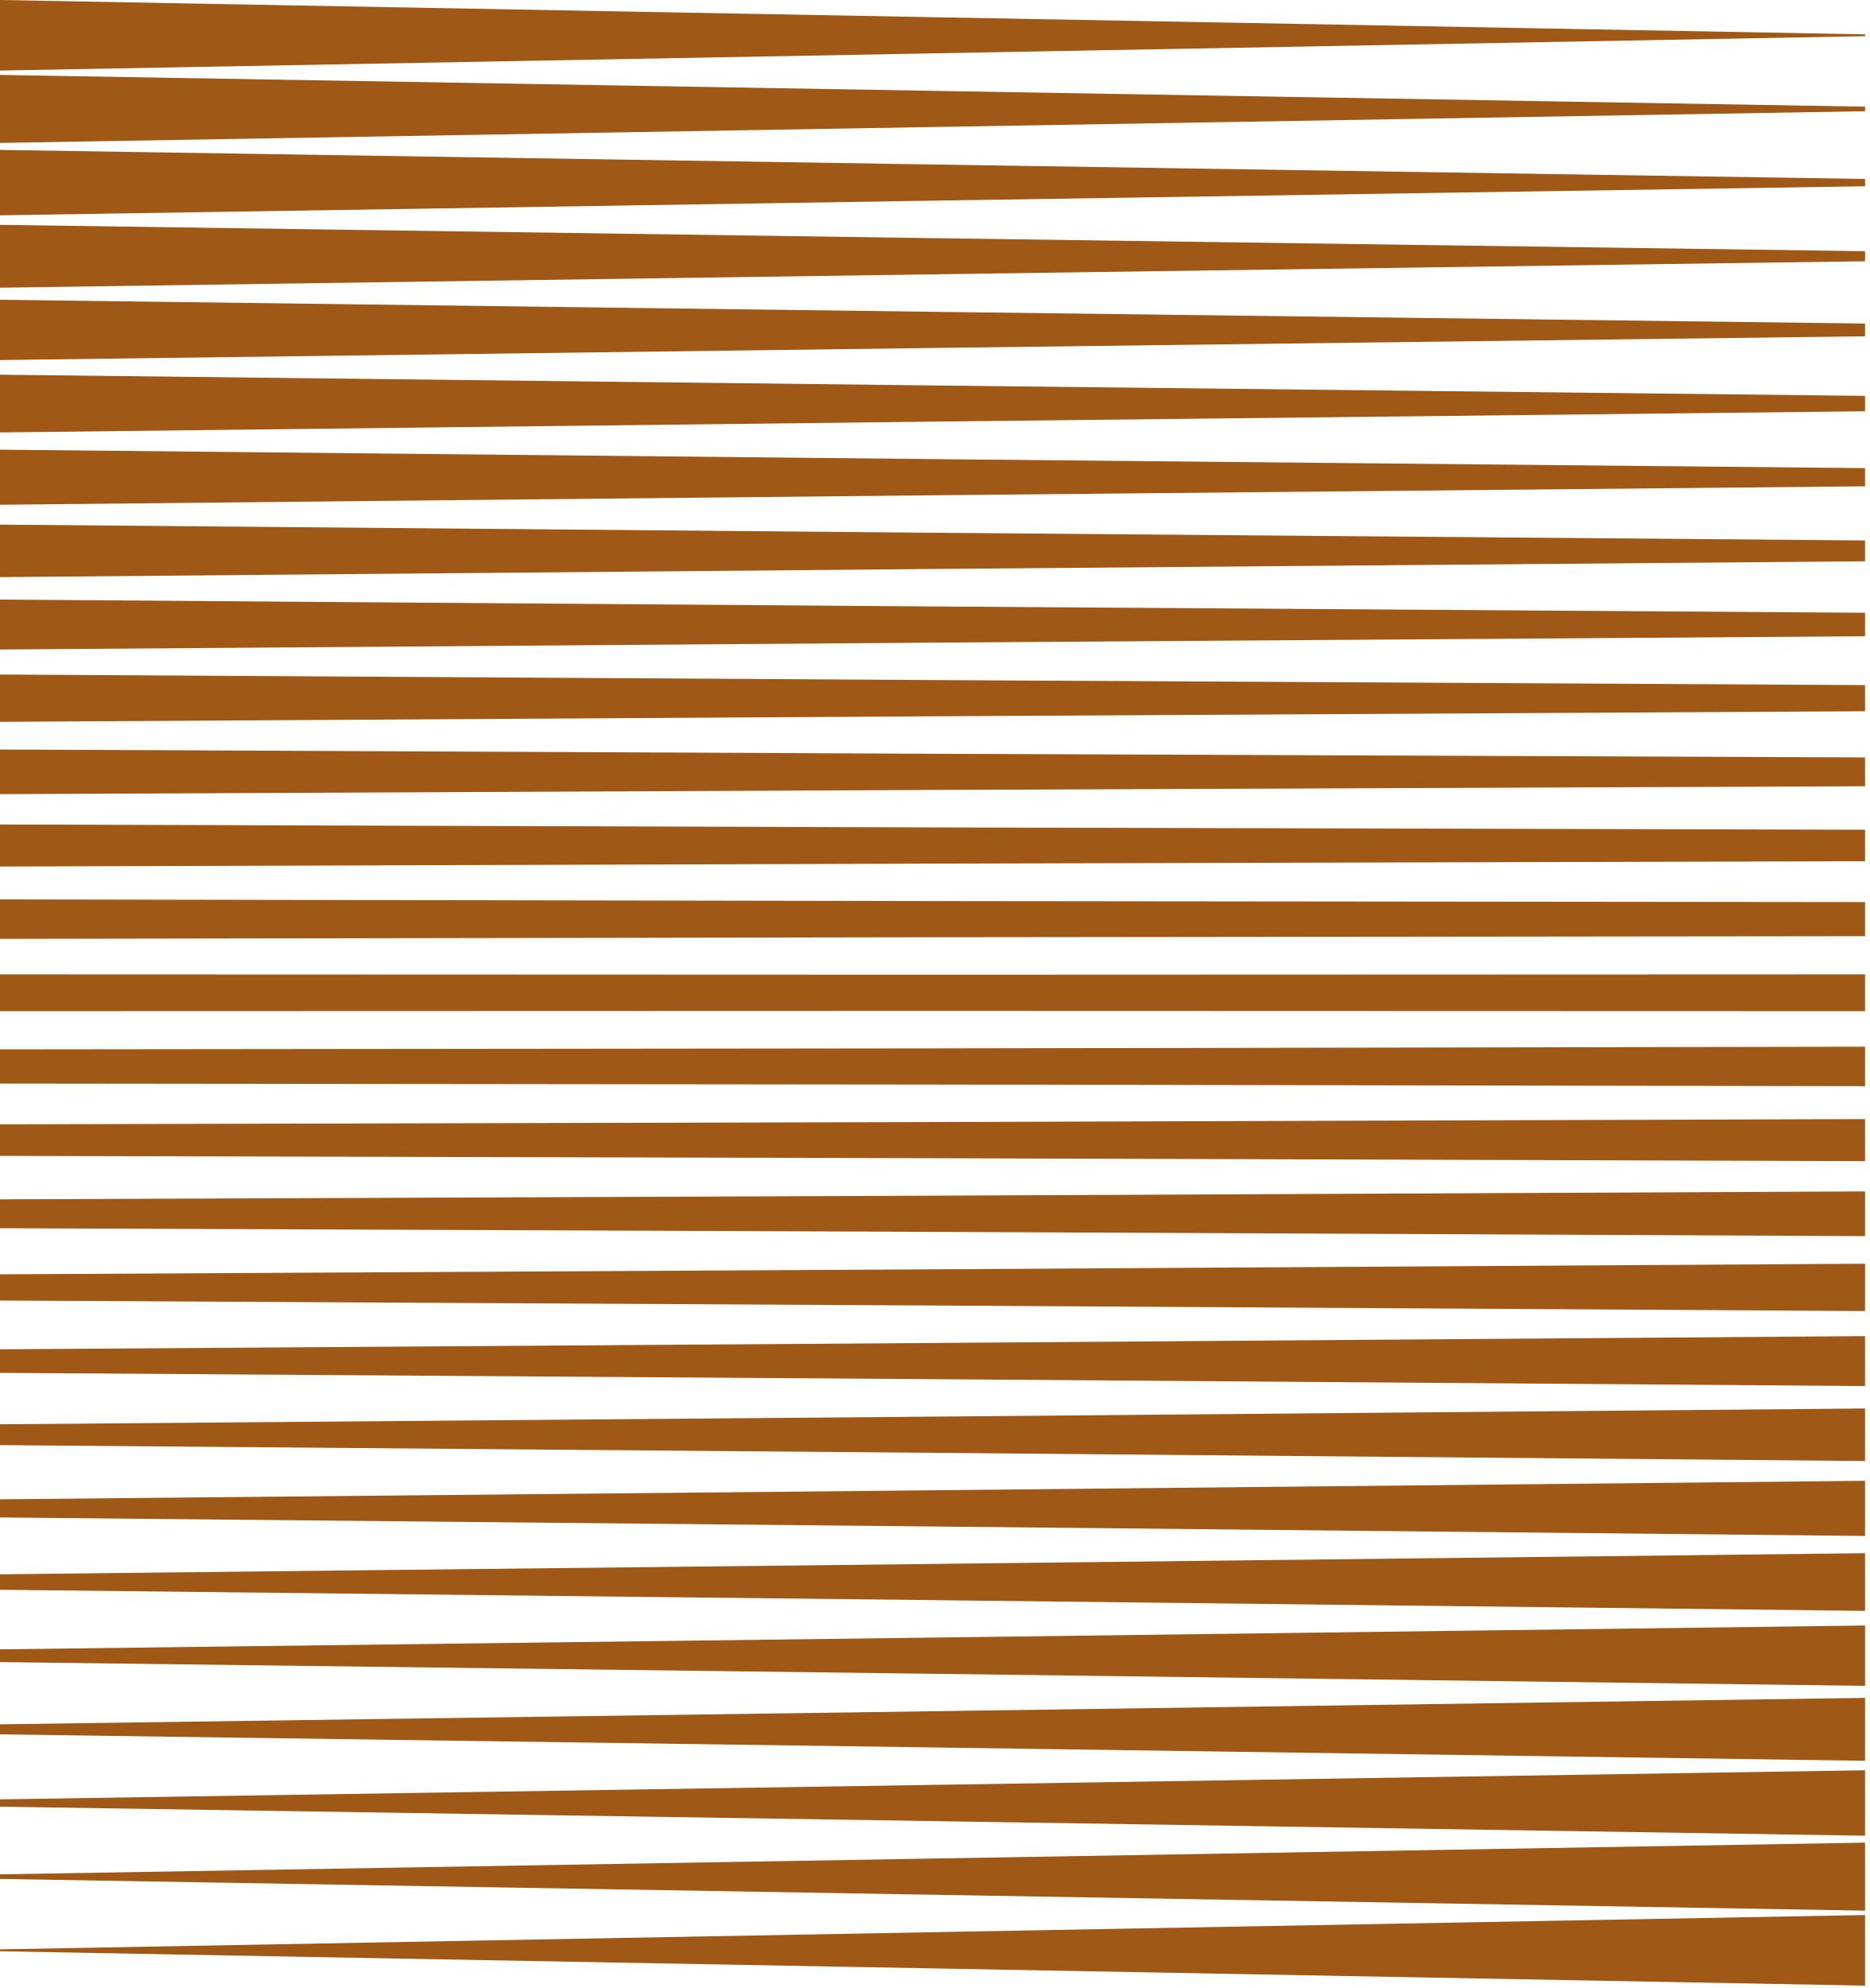
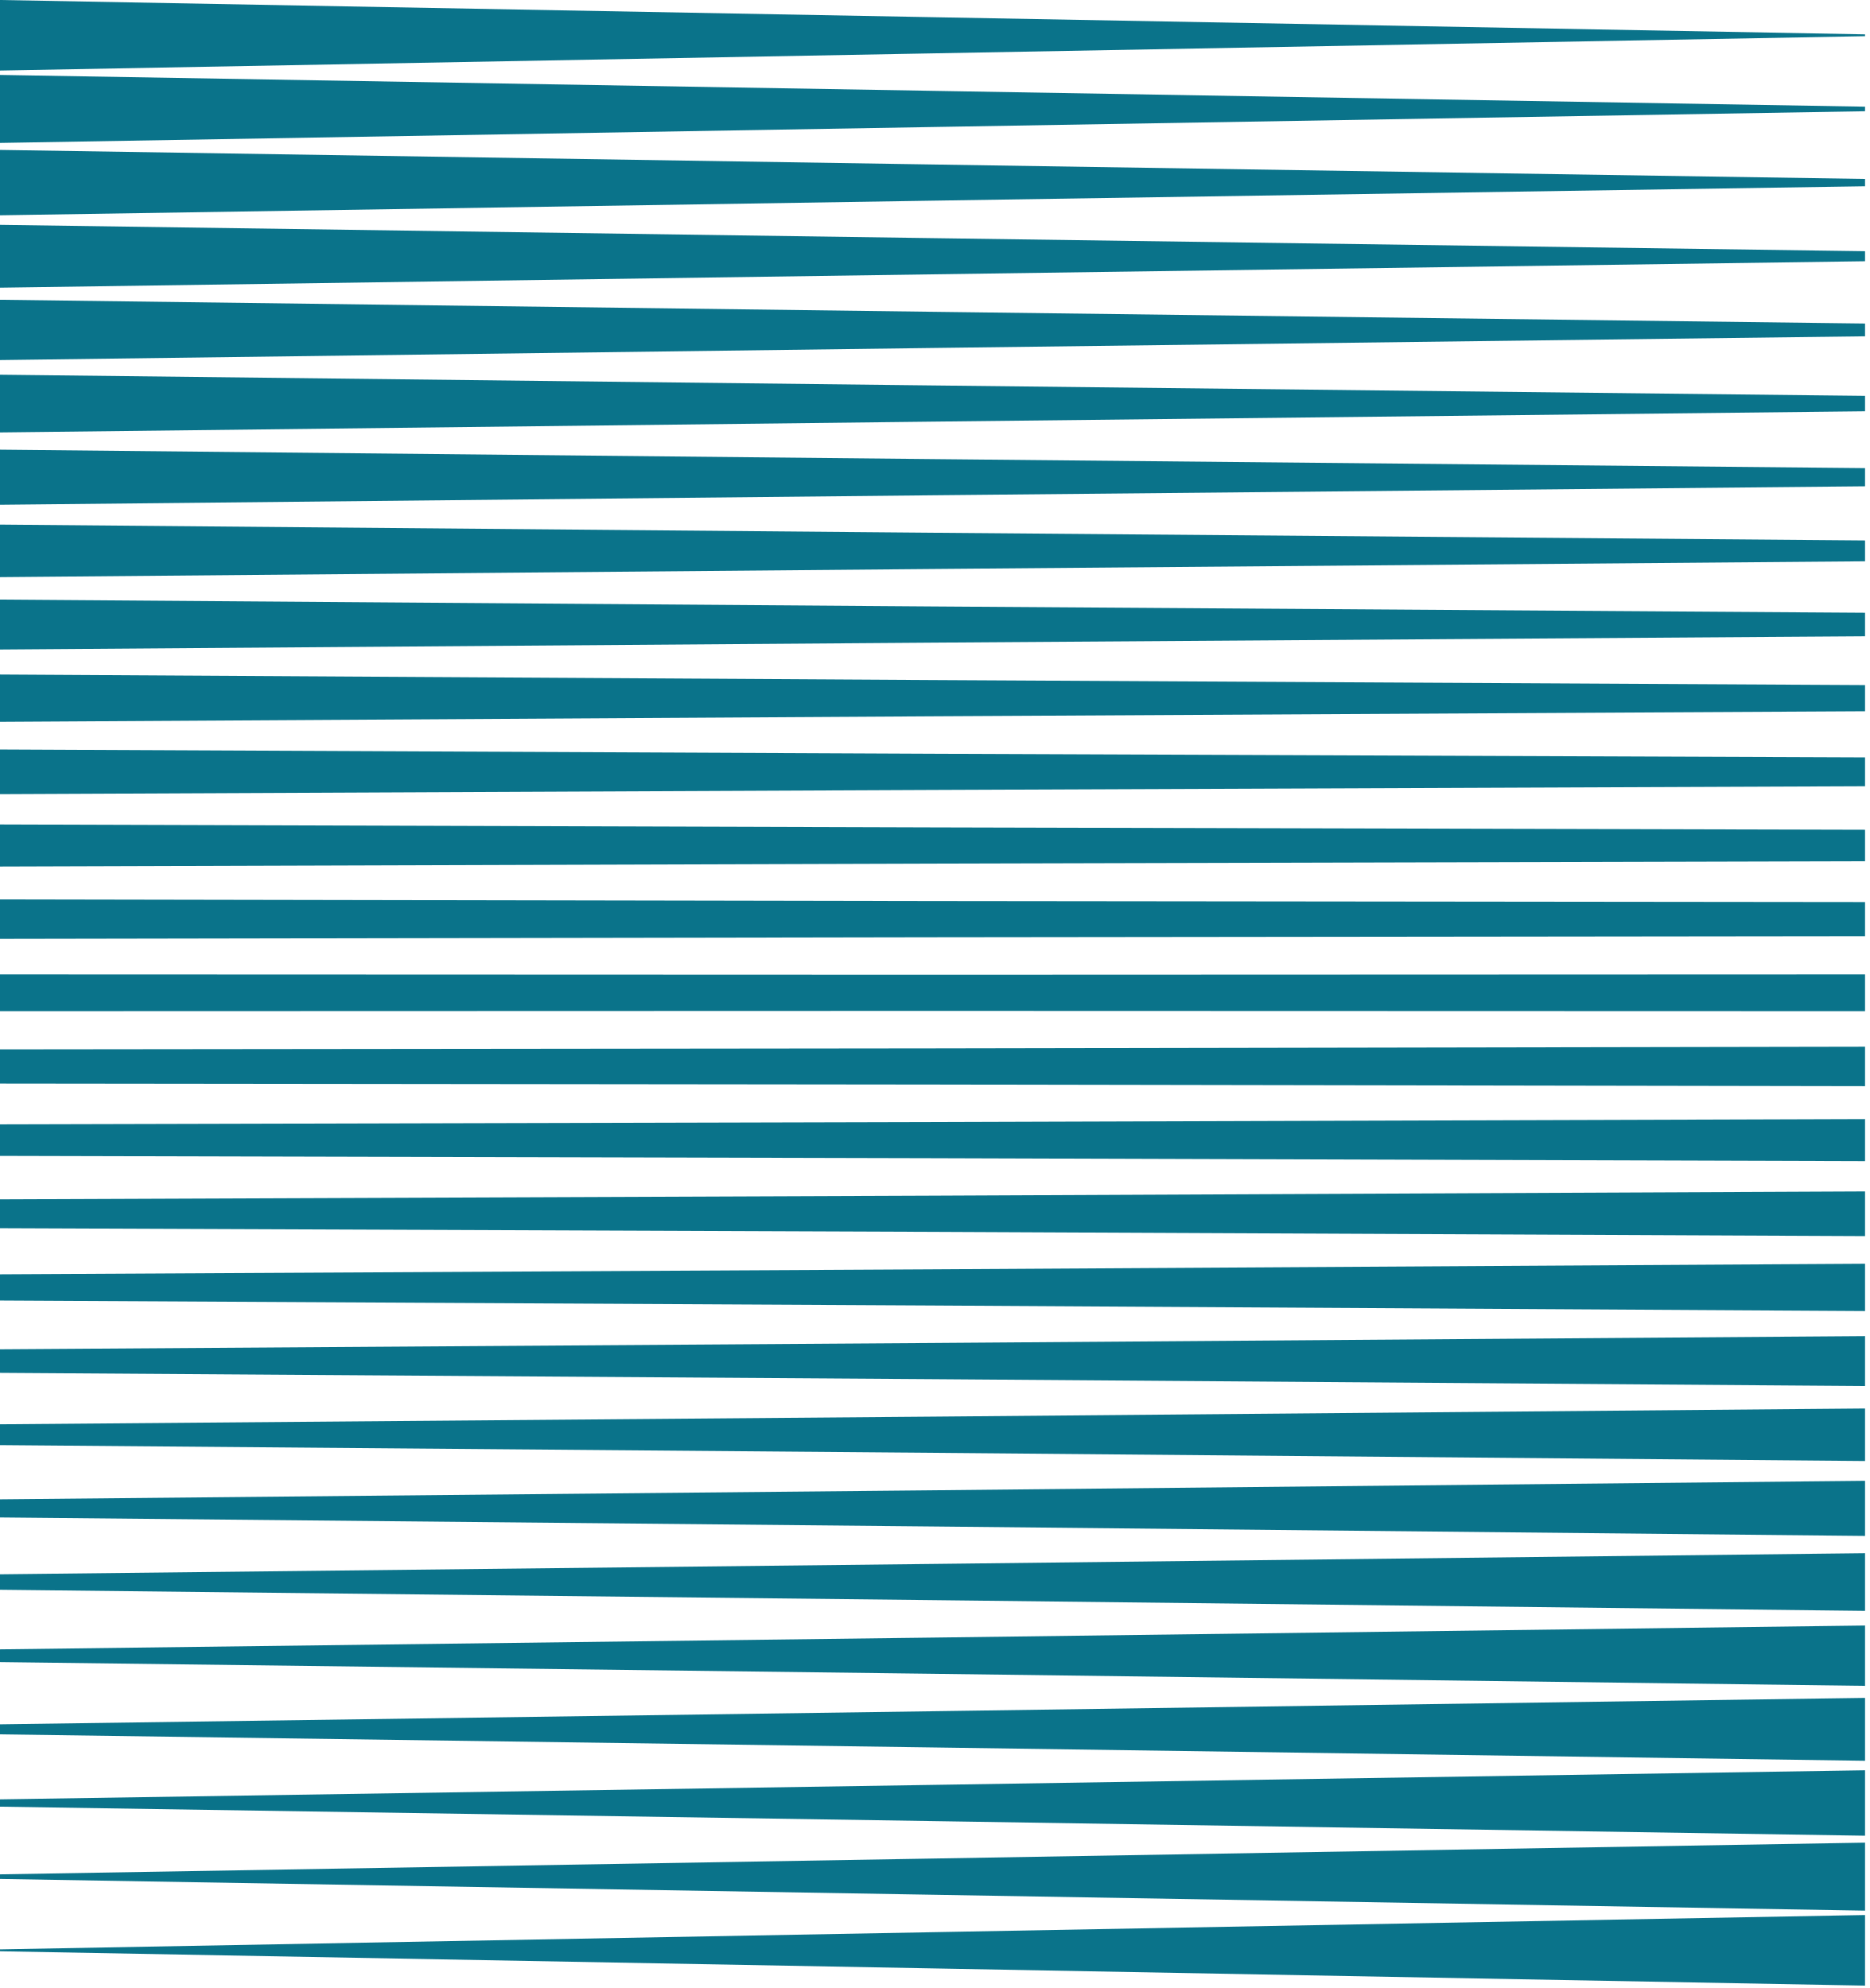
<svg xmlns="http://www.w3.org/2000/svg" width="408" height="434" viewBox="0 0 408 434" fill="none">
-   <path d="M203.442 3.751L0 0V15.402L203.442 11.651L407.053 7.9V7.501L203.442 3.751Z" fill="#9F5816" />
-   <path d="M203.442 19.83L0 16.357V31.202L203.442 27.73L407.053 24.282V23.29L203.442 19.83Z" fill="#9F5816" />
-   <path d="M203.442 35.909L0 32.727V47.003L203.442 43.809L407.053 40.663V39.066L203.442 35.909Z" fill="#9F5816" />
-   <path d="M203.442 51.988L0 49.084V62.804L203.442 59.888L407.053 57.033V54.843L203.442 51.988Z" fill="#9F5816" />
-   <path d="M203.442 68.067L0 65.442V78.605L203.442 75.967L407.053 73.415V70.632L203.442 68.067Z" fill="#9F5816" />
-   <path d="M203.442 84.146L0 81.799V94.406L203.442 92.046L407.053 89.784V86.421L203.442 84.146Z" fill="#9F5816" />
-   <path d="M203.442 100.225L0 98.168V110.194L203.442 108.125L407.053 106.165V102.197L203.442 100.225Z" fill="#9F5816" />
-   <path d="M203.442 116.304L0 114.526V125.995L203.442 124.216L407.053 122.535V117.986L203.442 116.304Z" fill="#9F5816" />
-   <path d="M203.442 132.395L0 130.895V141.796L203.442 140.296L407.053 138.904V133.774L203.442 132.395Z" fill="#9F5816" />
-   <path d="M203.442 148.462L0 147.252V157.585L203.442 156.375L407.053 155.274V149.563L203.442 148.462Z" fill="#9F5816" />
-   <path d="M203.442 164.553L0 163.622V173.373L203.442 172.454L407.053 171.643V165.352L203.442 164.553Z" fill="#9F5816" />
-   <path d="M203.442 180.632L0 179.991V189.174L203.442 188.533L407.053 188.013V181.141L203.442 180.632Z" fill="#9F5816" />
-   <path d="M203.442 196.712L0 196.349V204.963L203.442 204.612L407.053 204.382V196.929L203.442 196.712Z" fill="#9F5816" />
-   <path d="M203.442 212.791L0 212.718V220.752L203.442 220.691L407.053 220.752V212.718L203.442 212.791Z" fill="#9F5816" />
-   <path d="M203.442 228.87L0 229.087V236.552L203.442 236.77L407.053 237.121V228.507L203.442 228.87Z" fill="#9F5816" />
-   <path d="M203.442 244.949L0 245.457V252.341L203.442 252.849L407.053 253.49V244.307L203.442 244.949Z" fill="#9F5816" />
-   <path d="M203.442 261.028L0 261.826V268.13L203.442 268.928L407.053 269.86V260.096L203.442 261.028Z" fill="#9F5816" />
-   <path d="M203.442 277.107L0 278.196V283.918L203.442 285.007L407.053 286.217V275.885L203.442 277.107Z" fill="#9F5816" />
-   <path d="M203.442 293.186L0 294.565V299.707L203.442 301.086L407.053 302.587V291.686L203.442 293.186Z" fill="#9F5816" />
-   <path d="M203.442 309.265L0 310.935V315.484L203.442 317.165L407.053 318.956V307.486L203.442 309.265Z" fill="#9F5816" />
-   <path d="M203.442 325.344L0 327.316V331.272L203.442 333.244L407.053 335.313V323.275L203.442 325.344Z" fill="#9F5816" />
-   <path d="M203.442 341.423L0 343.685V347.061L203.442 349.323L407.053 351.67V339.076L203.442 341.423Z" fill="#9F5816" />
-   <path d="M203.442 357.502L0 360.067V362.85L203.442 365.403L407.053 368.04V354.865L203.442 357.502Z" fill="#9F5816" />
-   <path d="M203.442 373.581L0 376.437V378.626L203.442 381.482L407.053 384.398V370.666L203.442 373.581Z" fill="#9F5816" />
-   <path d="M203.442 389.66L0 392.818V394.415L203.442 397.561L407.053 400.755V386.466L203.442 389.66Z" fill="#9F5816" />
-   <path d="M203.442 405.739L0 409.187V410.191L203.442 413.64L407.053 417.112V402.267L203.442 405.739Z" fill="#9F5816" />
-   <path d="M203.442 421.818L0 425.569V425.98L203.442 429.719L407.053 433.481V418.068L203.442 421.818Z" fill="#9F5816" />
+   <path d="M203.442 3.751L0 0V15.402L203.442 11.651L407.053 7.9V7.501L203.442 3.751Z" fill="hsla(191, 87%, 29%, 1)" />
+   <path d="M203.442 19.83L0 16.357V31.202L203.442 27.73L407.053 24.282V23.29L203.442 19.83Z" fill="hsla(191, 87%, 29%, 1)" />
+   <path d="M203.442 35.909L0 32.727V47.003L203.442 43.809L407.053 40.663V39.066L203.442 35.909Z" fill="hsla(191, 87%, 29%, 1)" />
+   <path d="M203.442 51.988L0 49.084V62.804L203.442 59.888L407.053 57.033V54.843L203.442 51.988Z" fill="hsla(191, 87%, 29%, 1)" />
+   <path d="M203.442 68.067L0 65.442V78.605L203.442 75.967L407.053 73.415V70.632L203.442 68.067Z" fill="hsla(191, 87%, 29%, 1)" />
+   <path d="M203.442 84.146L0 81.799V94.406L203.442 92.046L407.053 89.784V86.421L203.442 84.146Z" fill="hsla(191, 87%, 29%, 1)" />
+   <path d="M203.442 100.225L0 98.168V110.194L203.442 108.125L407.053 106.165V102.197L203.442 100.225Z" fill="hsla(191, 87%, 29%, 1)" />
+   <path d="M203.442 116.304L0 114.526V125.995L203.442 124.216L407.053 122.535V117.986L203.442 116.304Z" fill="hsla(191, 87%, 29%, 1)" />
+   <path d="M203.442 132.395L0 130.895V141.796L203.442 140.296L407.053 138.904V133.774L203.442 132.395Z" fill="hsla(191, 87%, 29%, 1)" />
+   <path d="M203.442 148.462L0 147.252V157.585L203.442 156.375L407.053 155.274V149.563L203.442 148.462Z" fill="hsla(191, 87%, 29%, 1)" />
+   <path d="M203.442 164.553L0 163.622V173.373L203.442 172.454L407.053 171.643V165.352L203.442 164.553Z" fill="hsla(191, 87%, 29%, 1)" />
+   <path d="M203.442 180.632L0 179.991V189.174L203.442 188.533L407.053 188.013V181.141L203.442 180.632Z" fill="hsla(191, 87%, 29%, 1)" />
+   <path d="M203.442 196.712L0 196.349V204.963L203.442 204.612L407.053 204.382V196.929L203.442 196.712Z" fill="hsla(191, 87%, 29%, 1)" />
+   <path d="M203.442 212.791L0 212.718V220.752L203.442 220.691L407.053 220.752V212.718L203.442 212.791Z" fill="hsla(191, 87%, 29%, 1)" />
+   <path d="M203.442 228.87L0 229.087V236.552L203.442 236.77L407.053 237.121V228.507L203.442 228.87Z" fill="hsla(191, 87%, 29%, 1)" />
+   <path d="M203.442 244.949L0 245.457V252.341L203.442 252.849L407.053 253.49V244.307L203.442 244.949Z" fill="hsla(191, 87%, 29%, 1)" />
+   <path d="M203.442 261.028L0 261.826V268.13L203.442 268.928L407.053 269.86V260.096L203.442 261.028Z" fill="hsla(191, 87%, 29%, 1)" />
+   <path d="M203.442 277.107L0 278.196V283.918L203.442 285.007L407.053 286.217V275.885L203.442 277.107Z" fill="hsla(191, 87%, 29%, 1)" />
+   <path d="M203.442 293.186L0 294.565V299.707L203.442 301.086L407.053 302.587V291.686L203.442 293.186Z" fill="hsla(191, 87%, 29%, 1)" />
+   <path d="M203.442 309.265L0 310.935V315.484L203.442 317.165L407.053 318.956V307.486L203.442 309.265Z" fill="hsla(191, 87%, 29%, 1)" />
+   <path d="M203.442 325.344L0 327.316V331.272L203.442 333.244L407.053 335.313V323.275L203.442 325.344Z" fill="hsla(191, 87%, 29%, 1)" />
+   <path d="M203.442 341.423L0 343.685V347.061L203.442 349.323L407.053 351.67V339.076L203.442 341.423Z" fill="hsla(191, 87%, 29%, 1)" />
+   <path d="M203.442 357.502L0 360.067V362.85L203.442 365.403L407.053 368.04V354.865L203.442 357.502Z" fill="hsla(191, 87%, 29%, 1)" />
+   <path d="M203.442 373.581L0 376.437V378.626L203.442 381.482L407.053 384.398V370.666L203.442 373.581Z" fill="hsla(191, 87%, 29%, 1)" />
+   <path d="M203.442 389.66L0 392.818V394.415L203.442 397.561L407.053 400.755V386.466L203.442 389.66Z" fill="hsla(191, 87%, 29%, 1)" />
+   <path d="M203.442 405.739L0 409.187V410.191L203.442 413.64L407.053 417.112V402.267L203.442 405.739Z" fill="hsla(191, 87%, 29%, 1)" />
+   <path d="M203.442 421.818L0 425.569V425.98L203.442 429.719L407.053 433.481V418.068L203.442 421.818Z" fill="hsla(191, 87%, 29%, 1)" />
</svg>
